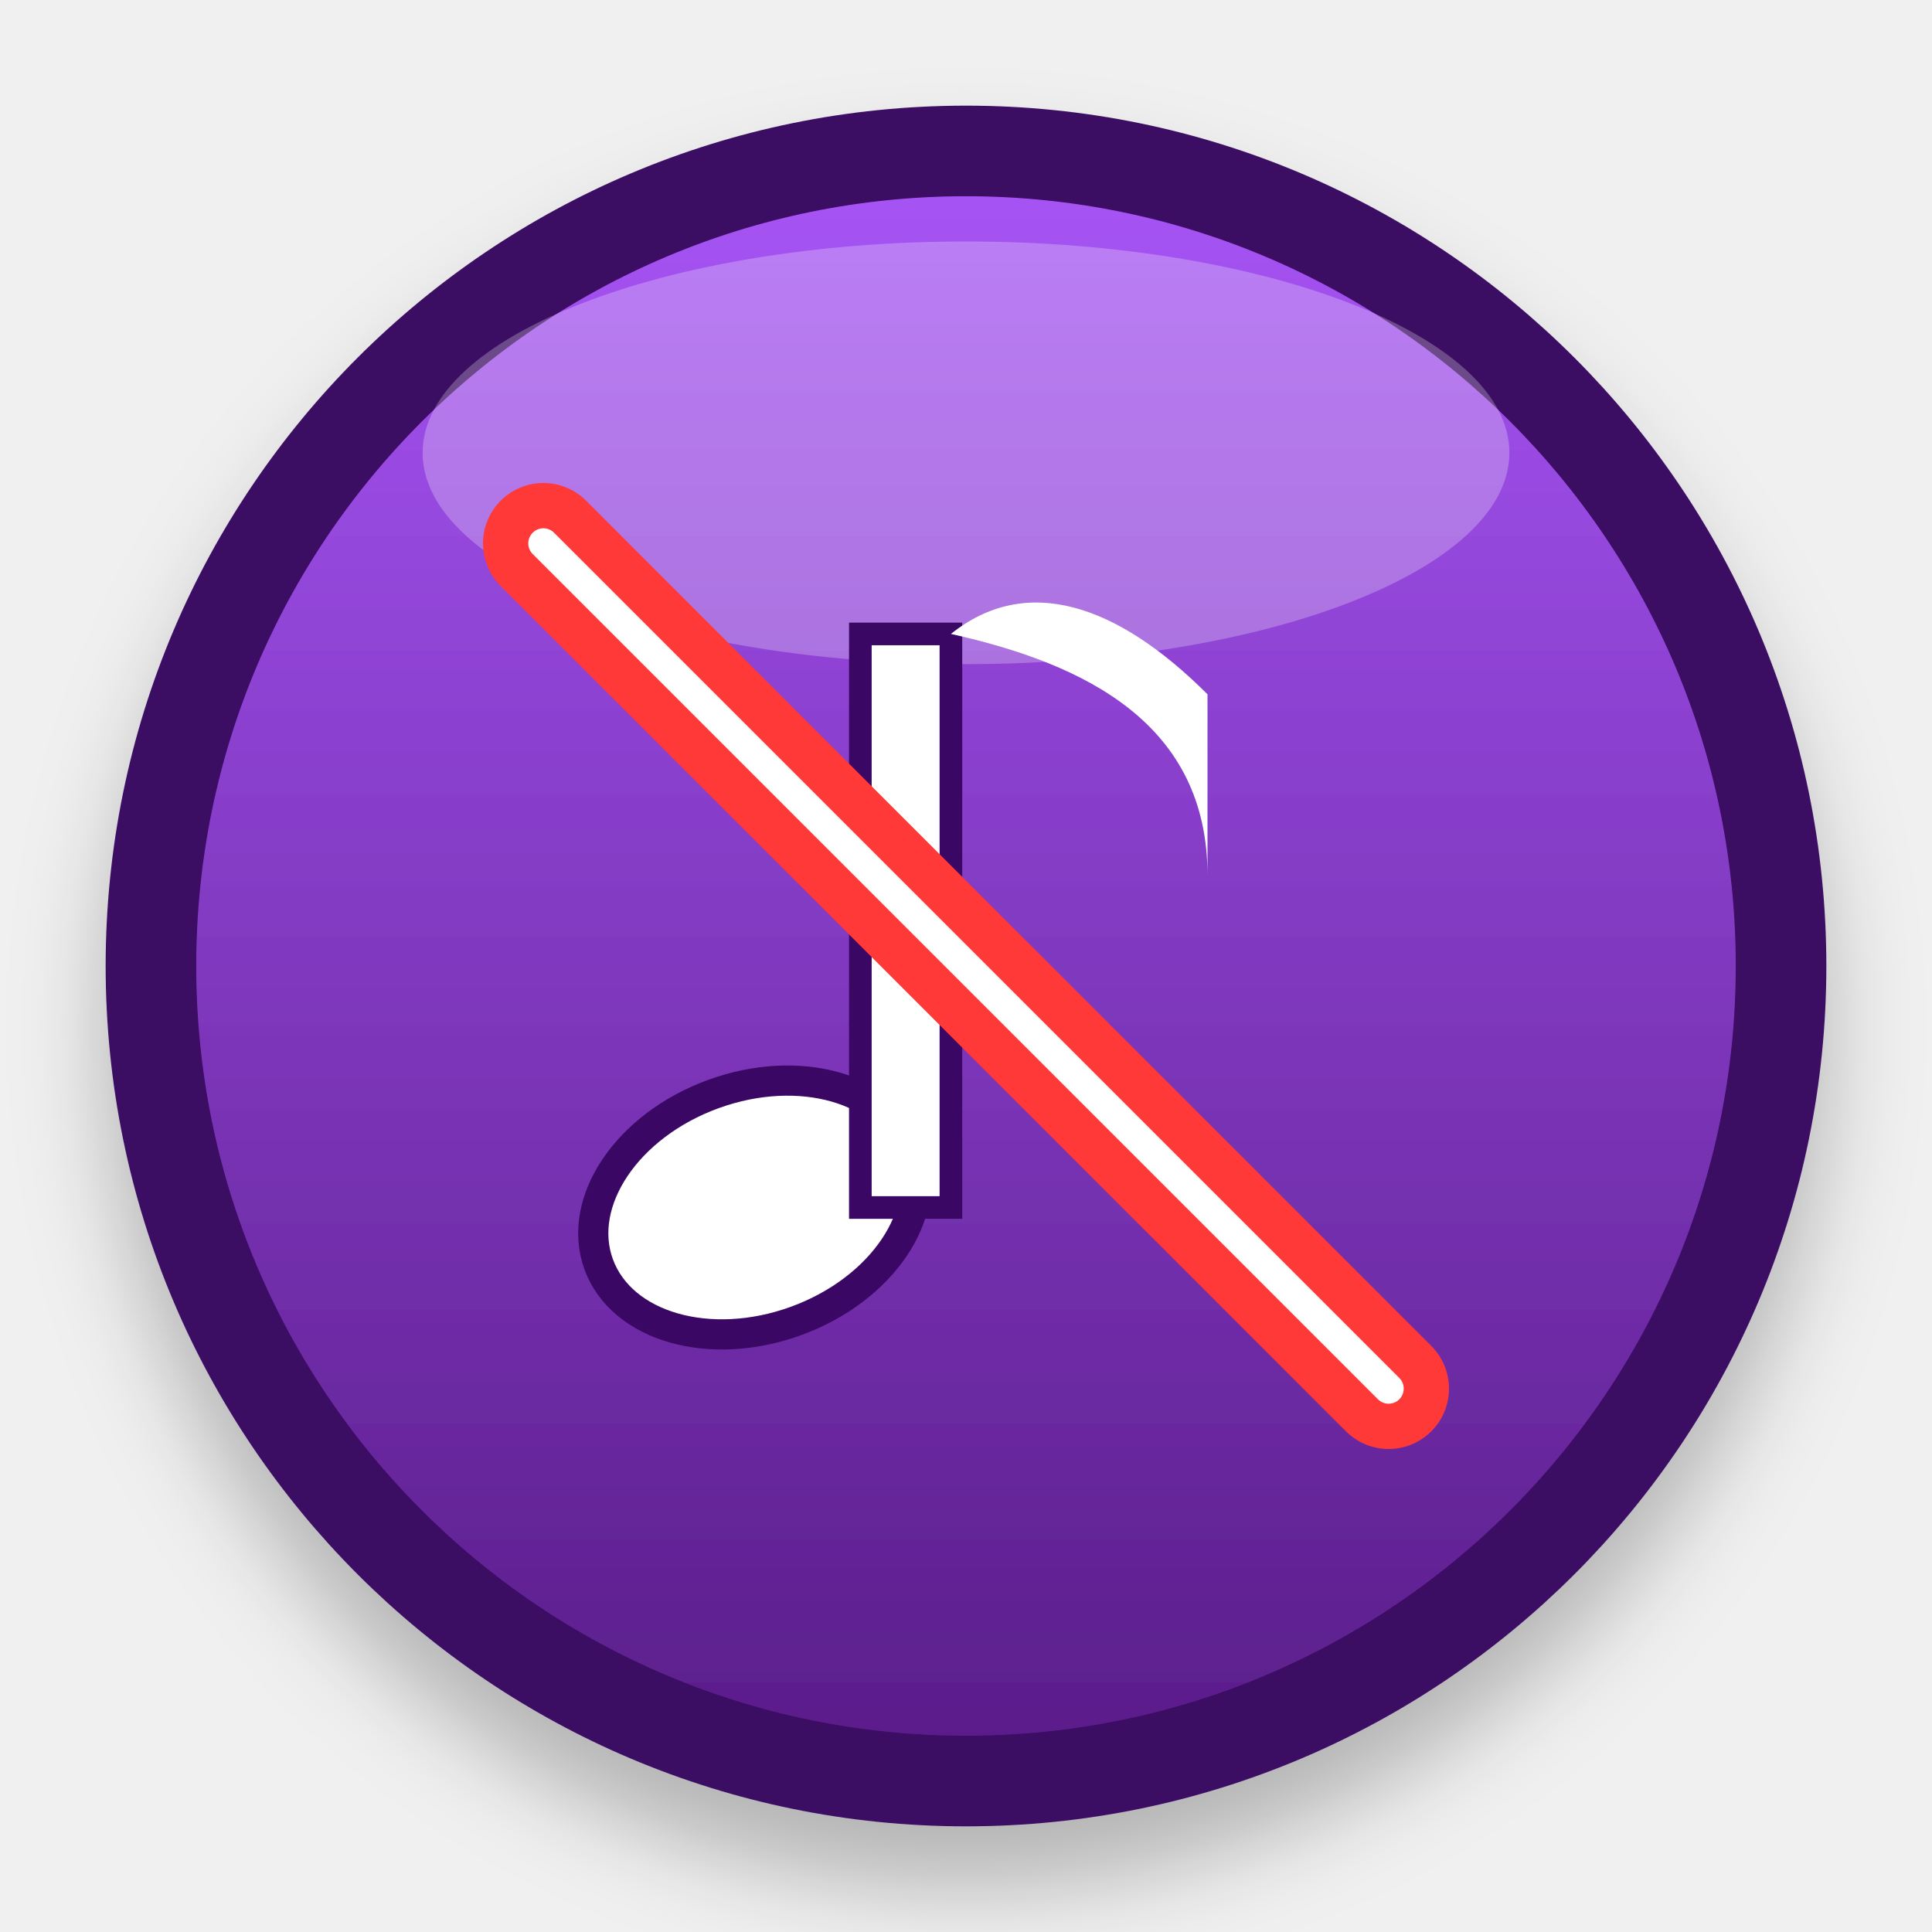
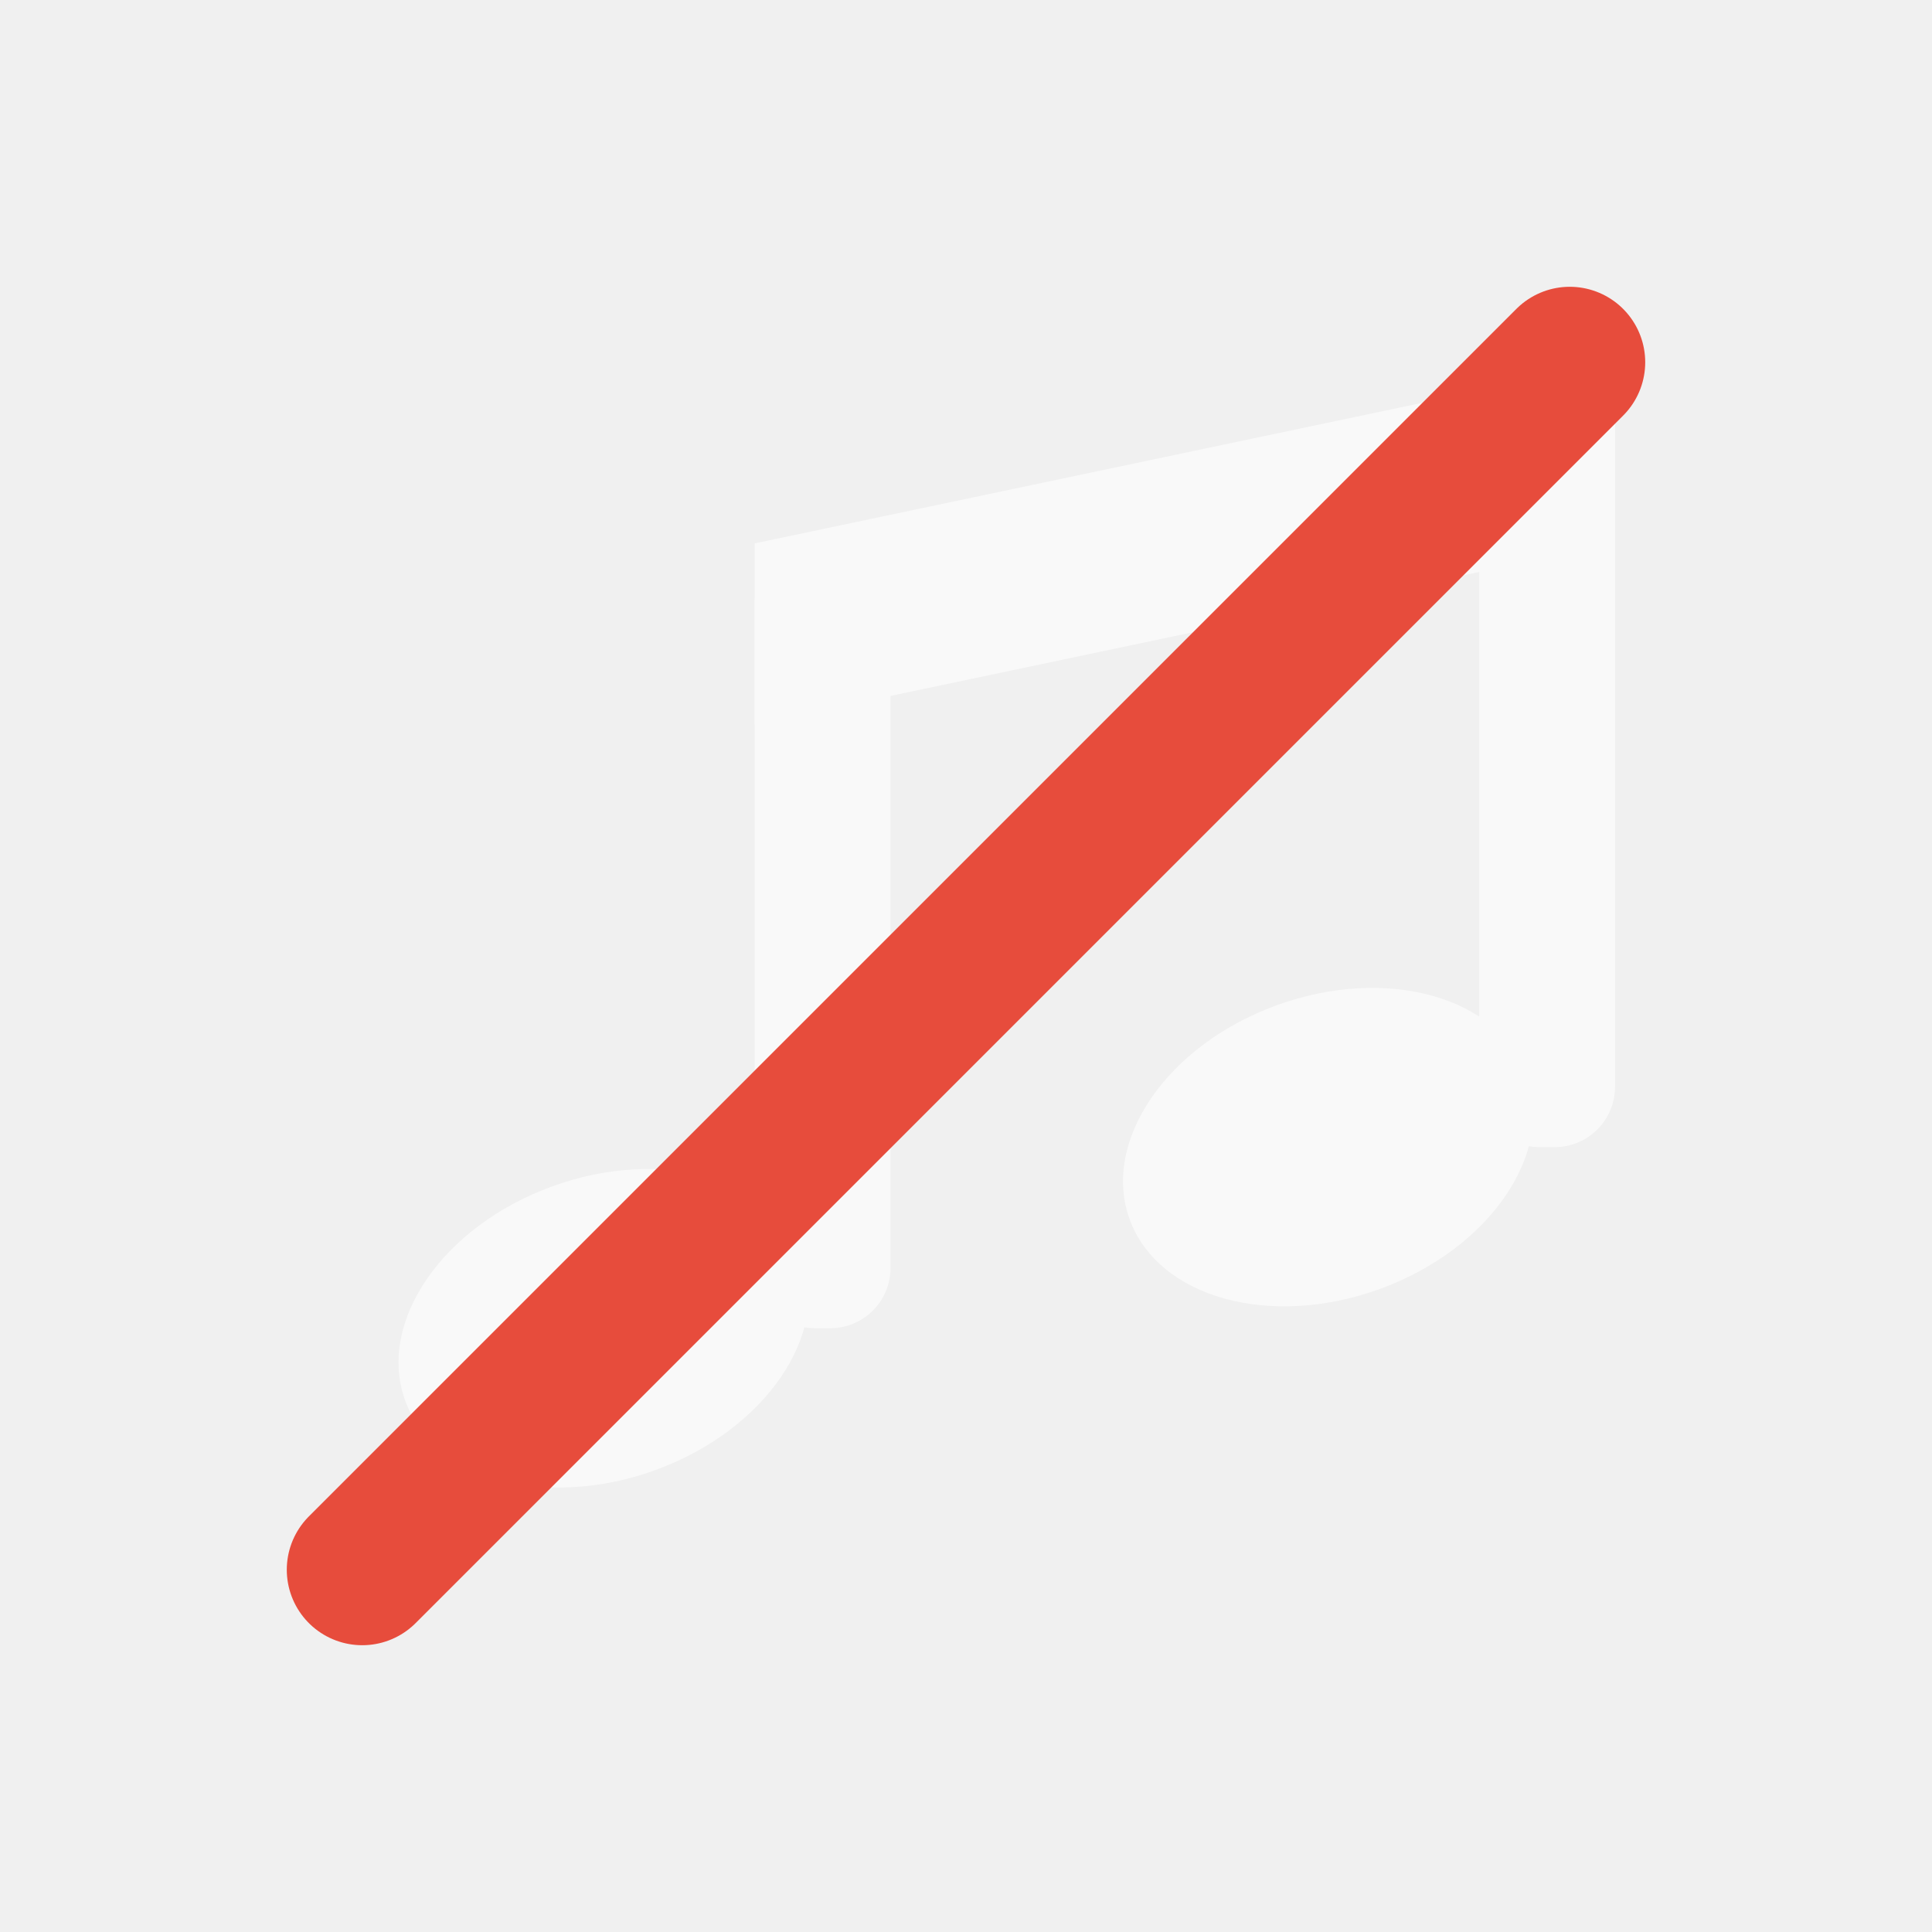
- <svg xmlns="http://www.w3.org/2000/svg" viewBox="0 0 128 128" width="128" height="128">
-   <defs>
-     <linearGradient id="bg_purple2" x1="0" y1="0" x2="0" y2="1">
-       <stop offset="0%" stop-color="#a855f7" />
-       <stop offset="100%" stop-color="#581c87" />
-     </linearGradient>
-     <filter id="shadow" x="-20%" y="-20%" width="140%" height="140%">
-       <feDropShadow dx="0" dy="4" stdDeviation="3" flood-color="#000000" flood-opacity="0.25" />
-     </filter>
-   </defs>
-   <circle cx="64" cy="64" r="54" fill="url(#bg_purple2)" stroke="#3b0764" stroke-width="6" filter="url(#shadow)" />
-   <ellipse cx="64" cy="30" rx="36" ry="14" fill="#ffffff" fill-opacity="0.25" />
-   <ellipse cx="50" cy="80" rx="11" ry="8" transform="rotate(-20 50 80)" fill="#ffffff" stroke="#3b0764" stroke-width="2" />
-   <rect x="57" y="42" width="6" height="38" fill="#ffffff" stroke="#3b0764" stroke-width="1.5" />
-   <path d="M63 42 C72 44 80 48 80 58 L80 46 C74 40 68 38 63 42 Z" fill="#ffffff" />
-   <line x1="36" y1="36" x2="92" y2="92" stroke="#ff3838" stroke-width="8" stroke-linecap="round" />
-   <line x1="36" y1="36" x2="92" y2="92" stroke="#ffffff" stroke-width="2" stroke-linecap="round" />
+ <svg xmlns="http://www.w3.org/2000/svg" viewBox="0 0 64 64" width="64" height="64">
+   <g opacity="0.6">
+     <ellipse cx="20" cy="44" rx="7" ry="5" transform="rotate(-20 20 44)" fill="#ffffff" />
+     <rect x="25" y="18" width="4.5" height="26" rx="2" fill="#ffffff" />
+     <ellipse cx="44" cy="38" rx="7" ry="5" transform="rotate(-20 44 38)" fill="#ffffff" />
+     <rect x="49" y="12" width="4.5" height="26" rx="2" fill="#ffffff" />
+     <polygon points="25,18 53.5,12 53.5,18 25,24" fill="#ffffff" />
+   </g>
+   <line x1="12" y1="52" x2="52" y2="12" stroke="#e74c3c" stroke-width="5" stroke-linecap="round" />
</svg>
